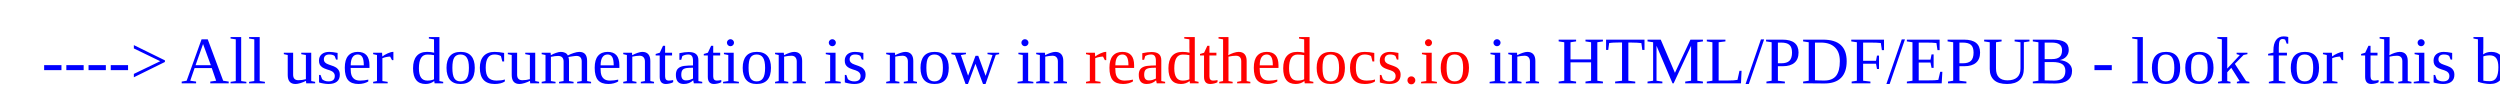
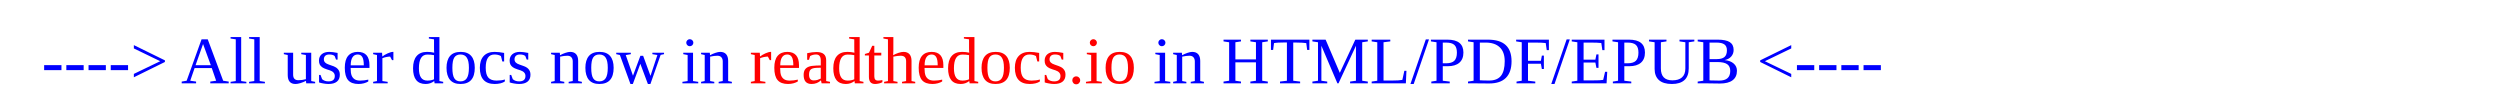
<svg xmlns="http://www.w3.org/2000/svg" version="1.1" width="600" height="24">
  <text font-size="16" x="10" y="20">
    <tspan fill="blue">----&gt; All user </tspan>
-     <tspan fill="blue">documentation is now in </tspan>
+     <tspan fill="blue">docs now in </tspan>
    <tspan fill="red">readthedocs.io </tspan>
-     <tspan fill="blue">in HTML/PDF/EPUB - look for this branch. &lt;----</tspan>
+     <tspan fill="blue">in HTML/PDF/EPUB &lt;----</tspan>
  </text>
</svg>
